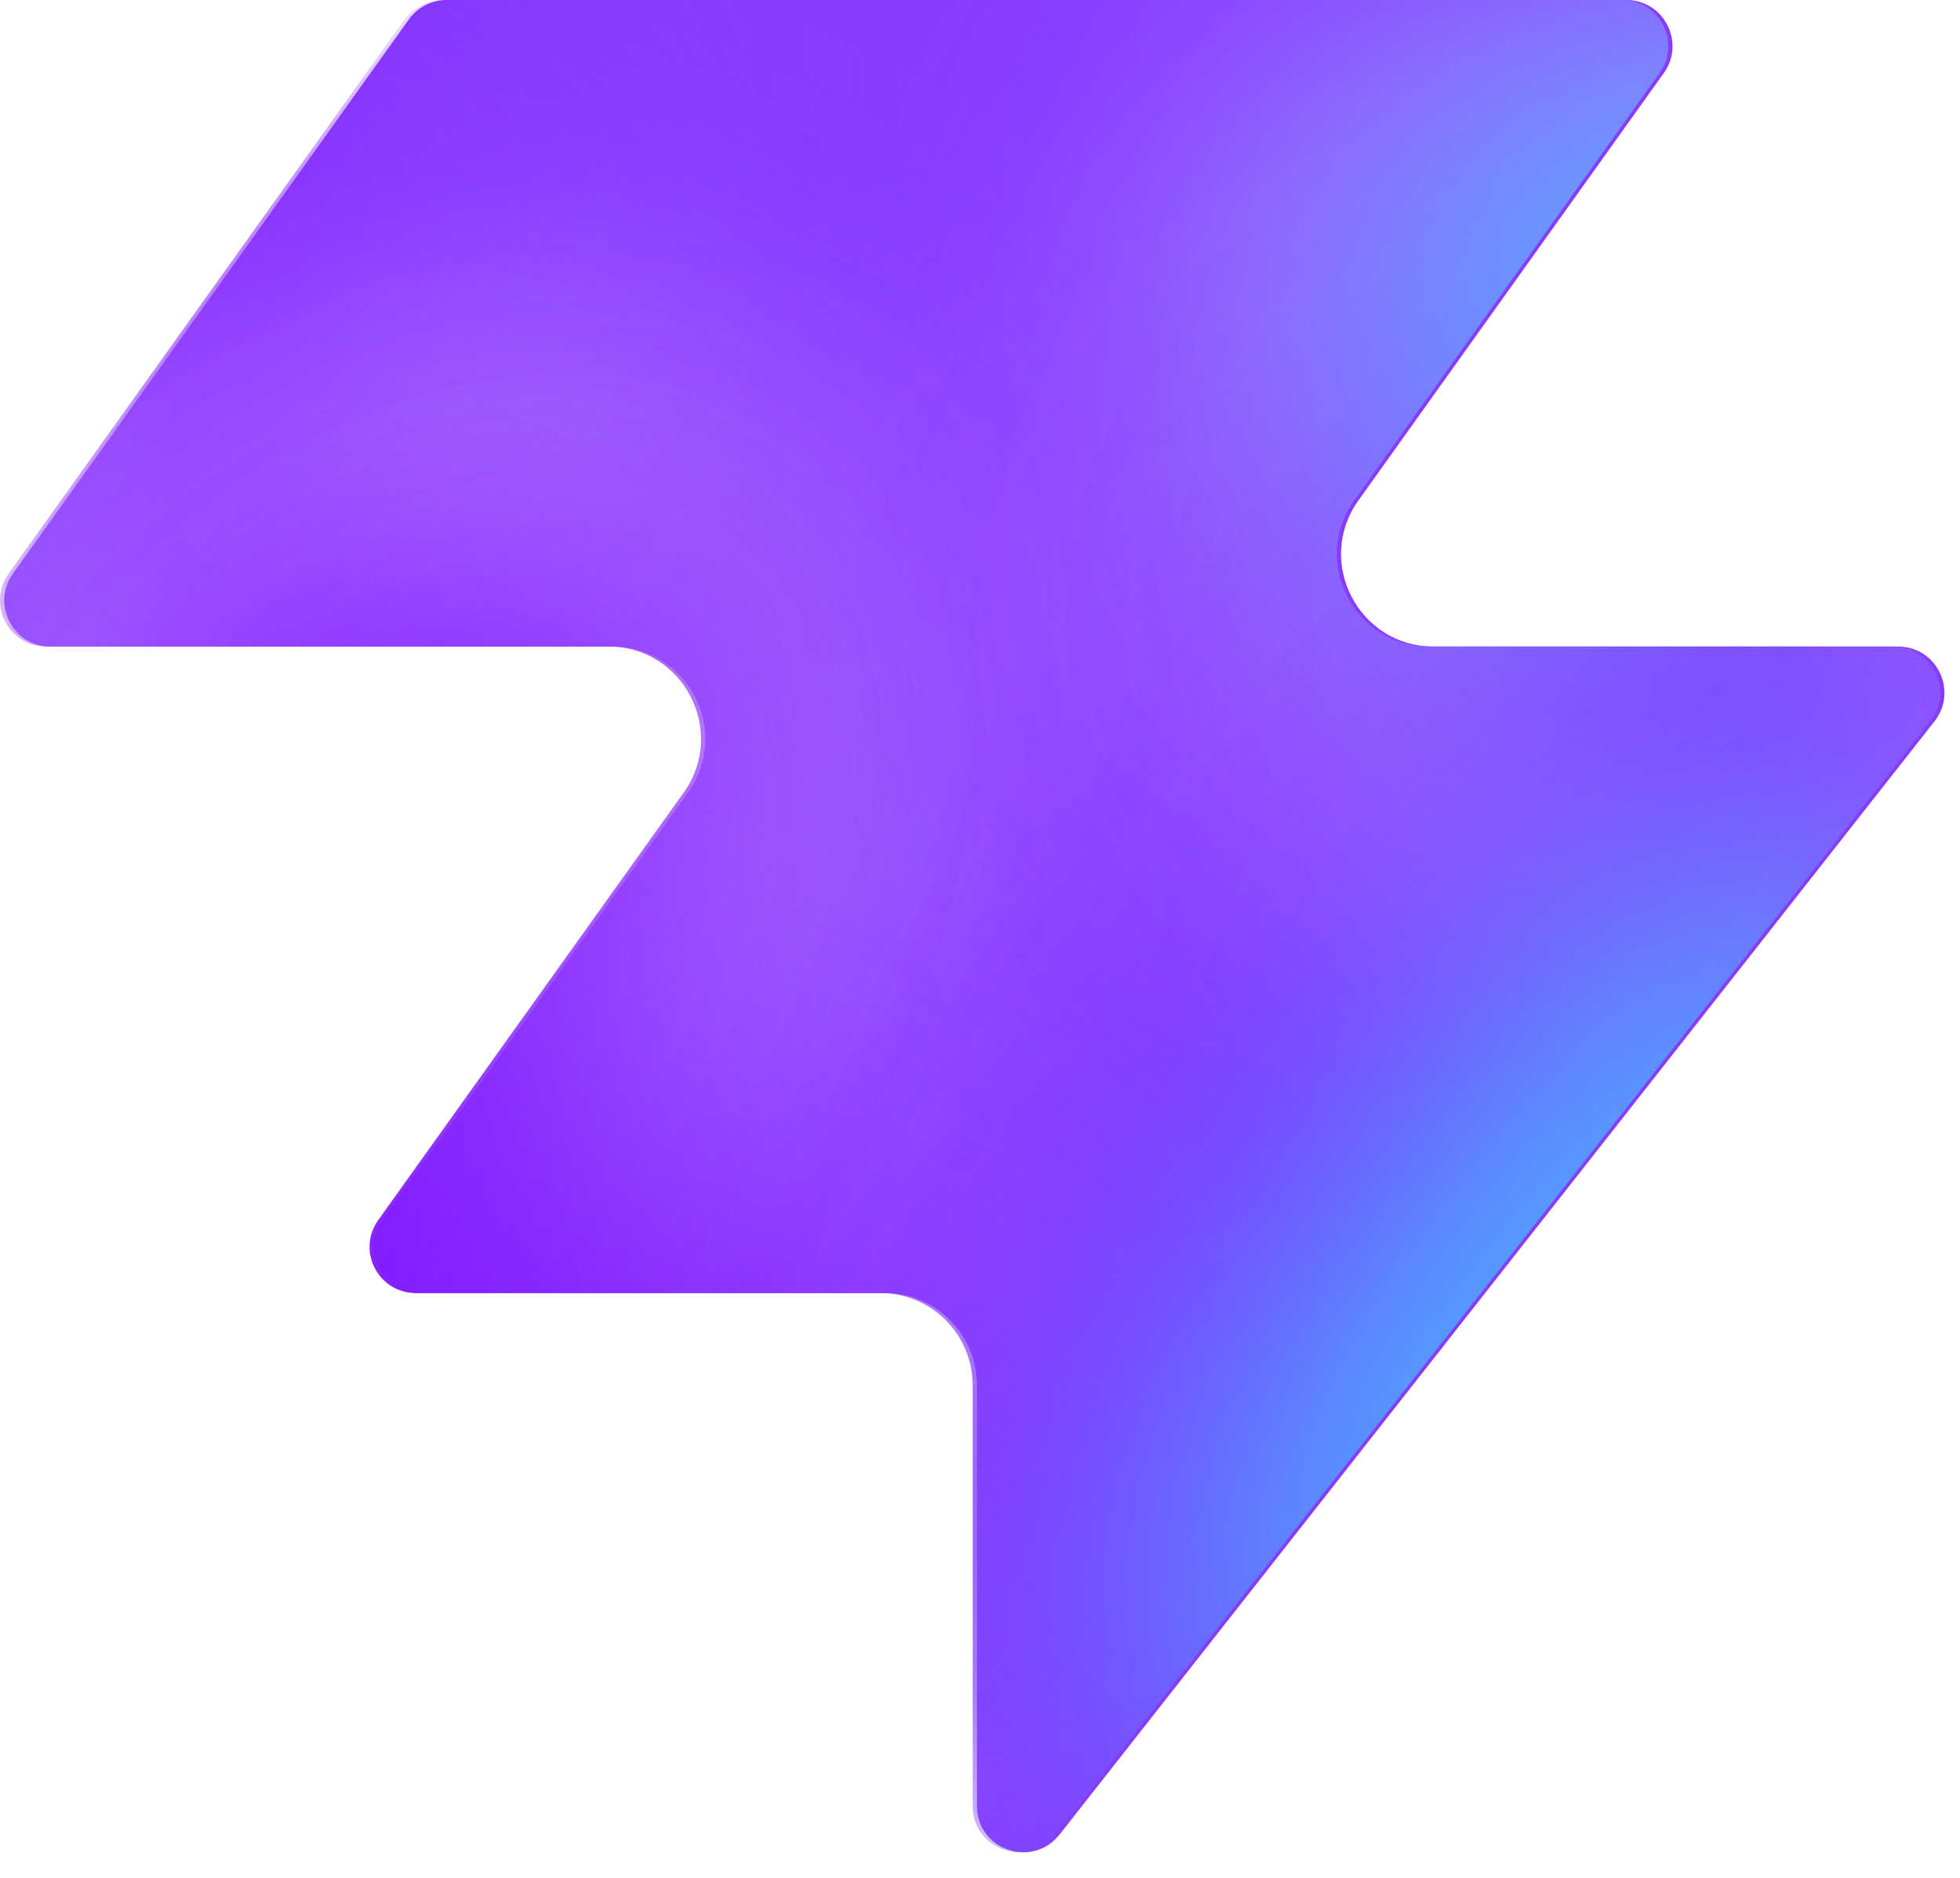
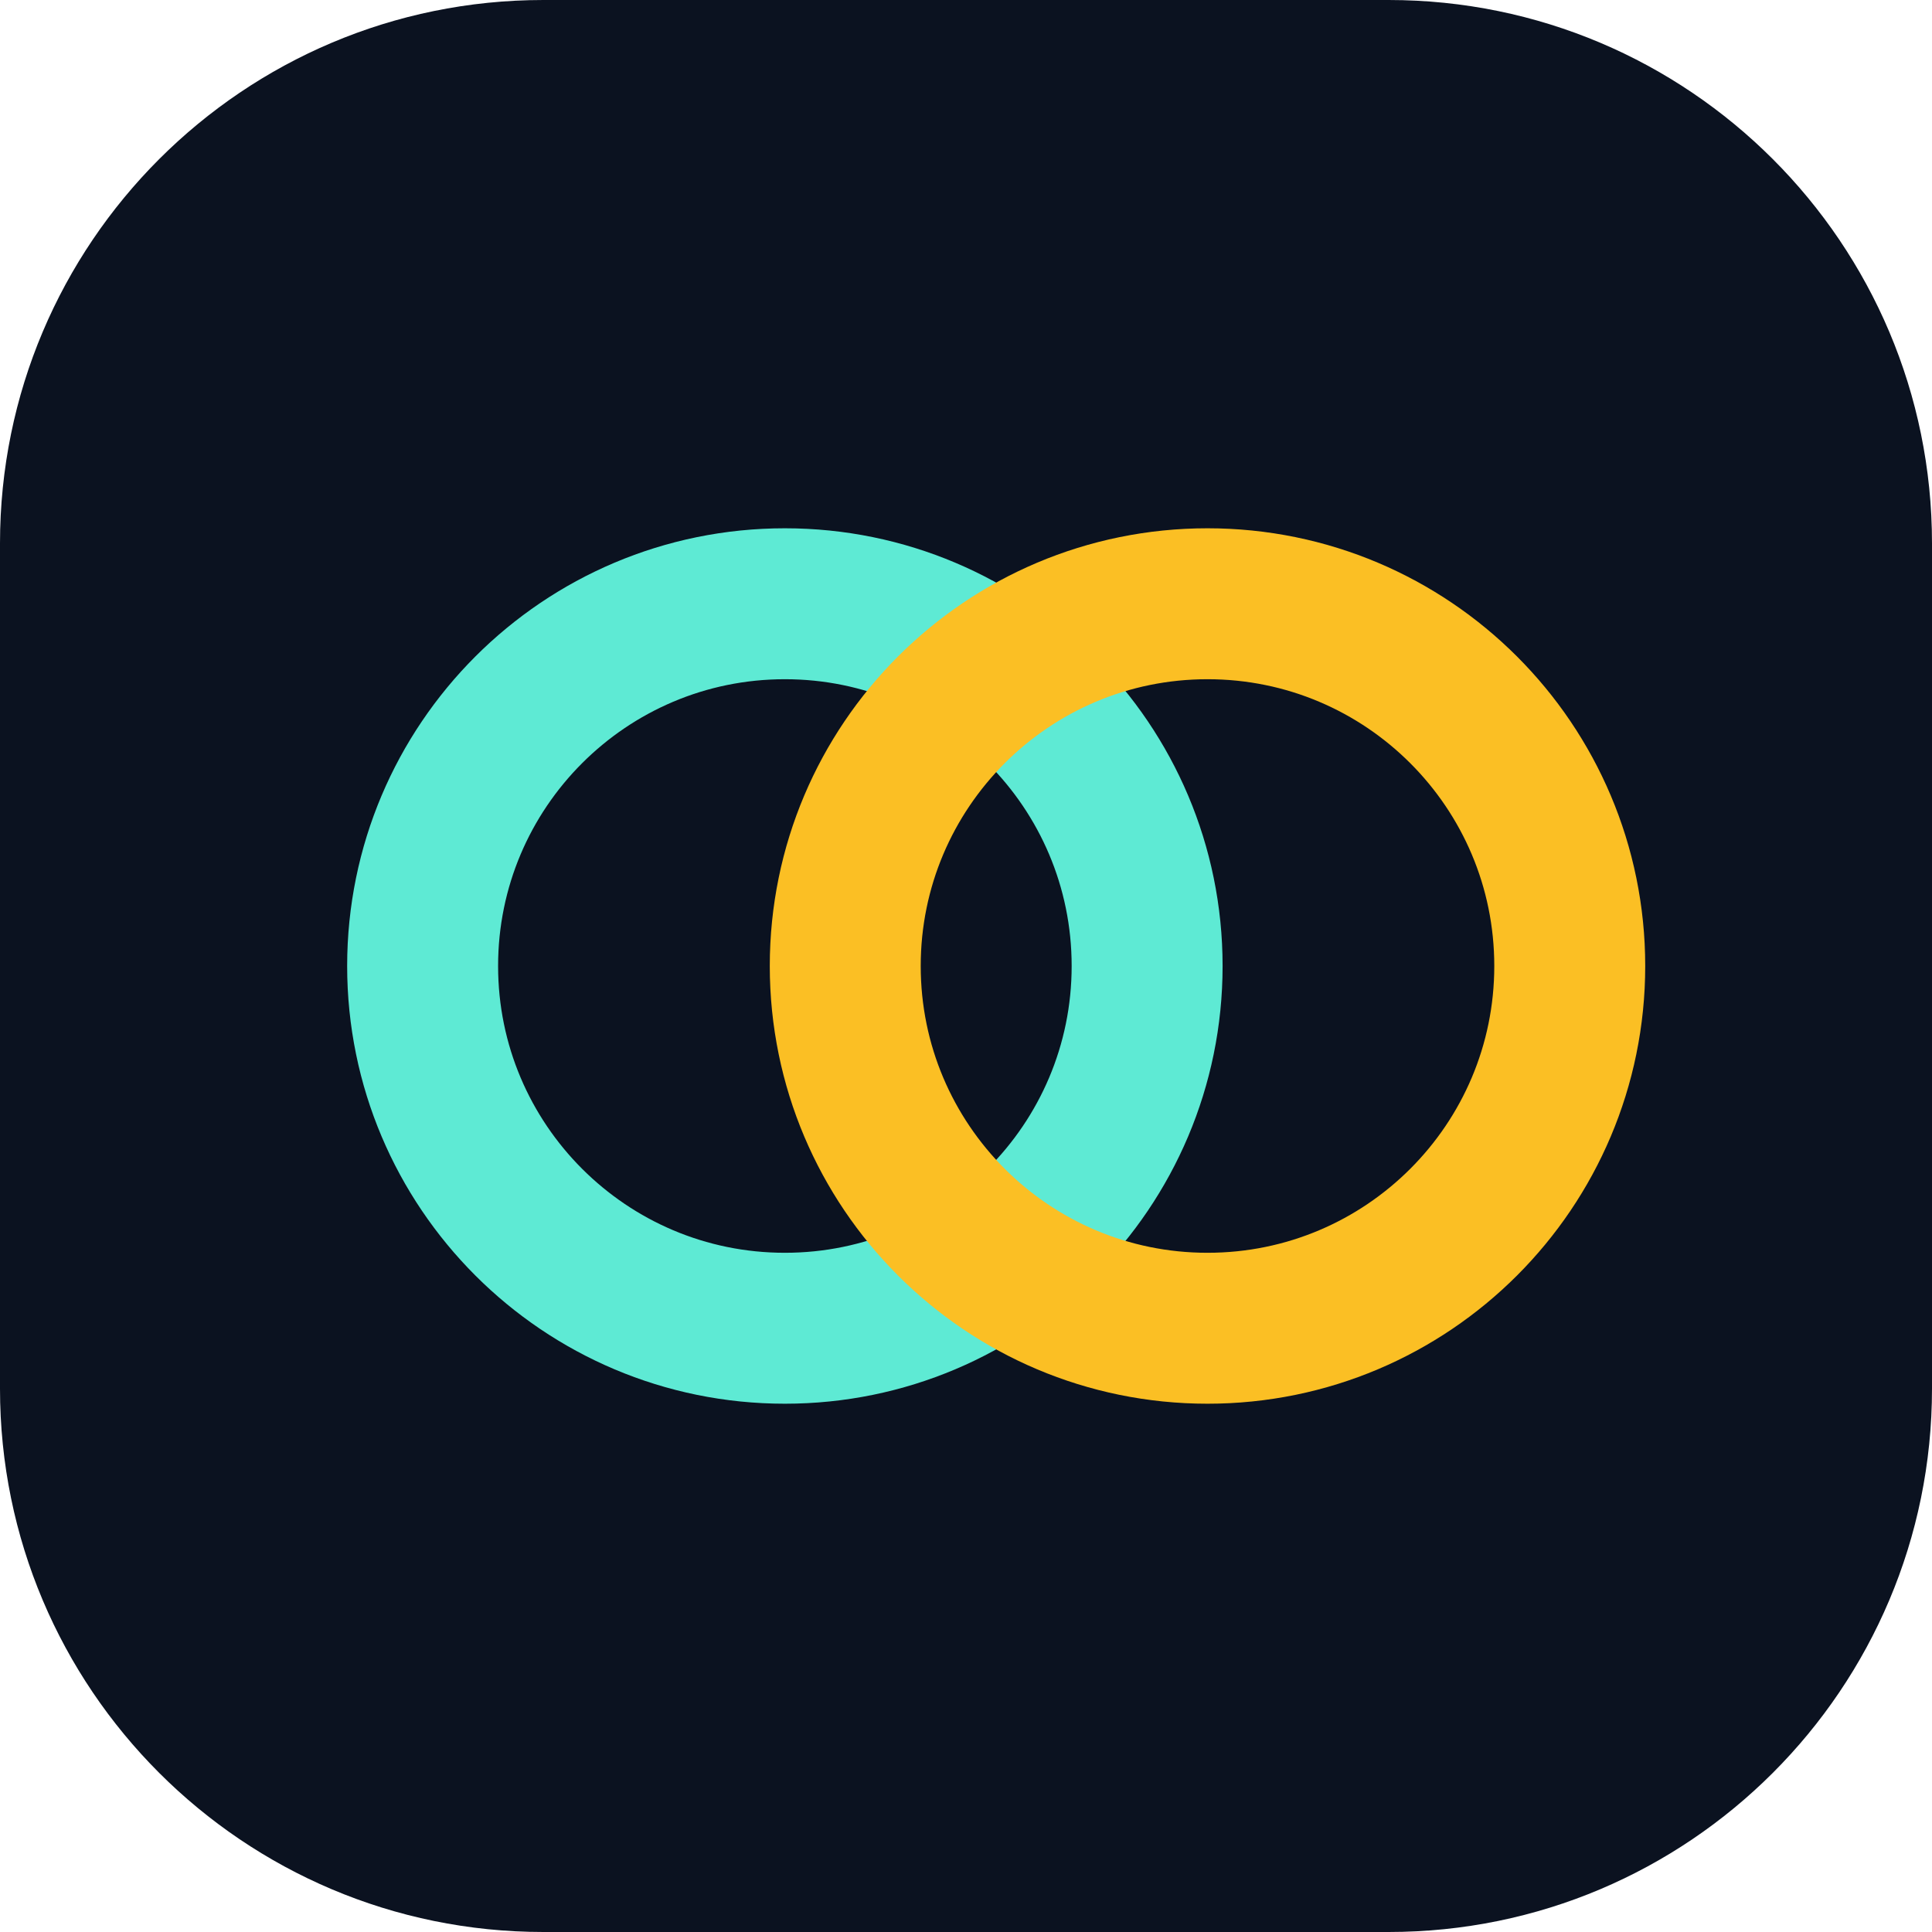
- <svg xmlns="http://www.w3.org/2000/svg" width="48" height="46" fill="none" viewBox="0 0 48 46">
-   <path fill="#863bff" d="M25.946 44.938c-.664.845-2.021.375-2.021-.698V33.937a2.26 2.26 0 0 0-2.262-2.262H10.287c-.92 0-1.456-1.04-.92-1.788l7.48-10.471c1.07-1.497 0-3.578-1.842-3.578H1.237c-.92 0-1.456-1.04-.92-1.788L10.013.474c.214-.297.556-.474.92-.474h28.894c.92 0 1.456 1.04.92 1.788l-7.48 10.471c-1.07 1.498 0 3.579 1.842 3.579h11.377c.943 0 1.473 1.088.89 1.83L25.947 44.94z" style="fill:#863bff;fill:color(display-p3 .525 .23 1);fill-opacity:1" />
-   <mask id="a" width="48" height="46" x="0" y="0" maskUnits="userSpaceOnUse" style="mask-type:alpha">
-     <path fill="#000" d="M25.842 44.938c-.664.844-2.021.375-2.021-.698V33.937a2.26 2.26 0 0 0-2.262-2.262H10.183c-.92 0-1.456-1.04-.92-1.788l7.48-10.471c1.07-1.498 0-3.579-1.842-3.579H1.133c-.92 0-1.456-1.04-.92-1.787L9.91.473c.214-.297.556-.474.92-.474h28.894c.92 0 1.456 1.04.92 1.788l-7.48 10.471c-1.07 1.498 0 3.578 1.842 3.578h11.377c.943 0 1.473 1.088.89 1.832L25.843 44.94z" style="fill:#000;fill-opacity:1" />
-   </mask>
-   <g mask="url(#a)">
-     <g filter="url(#b)">
-       <ellipse cx="5.508" cy="14.704" fill="#ede6ff" rx="5.508" ry="14.704" style="fill:#ede6ff;fill:color(display-p3 .927 .903 1);fill-opacity:1" transform="matrix(.00324 1 1 -.00324 -4.47 31.516)" />
-     </g>
-     <g filter="url(#c)">
-       <ellipse cx="10.399" cy="29.851" fill="#ede6ff" rx="10.399" ry="29.851" style="fill:#ede6ff;fill:color(display-p3 .927 .903 1);fill-opacity:1" transform="matrix(.00324 1 1 -.00324 -39.328 7.883)" />
-     </g>
-     <g filter="url(#d)">
-       <ellipse cx="5.508" cy="30.487" fill="#7e14ff" rx="5.508" ry="30.487" style="fill:#7e14ff;fill:color(display-p3 .492 .077 1);fill-opacity:1" transform="rotate(89.814 -25.913 -14.639)scale(1 -1)" />
-     </g>
-     <g filter="url(#e)">
-       <ellipse cx="5.508" cy="30.599" fill="#7e14ff" rx="5.508" ry="30.599" style="fill:#7e14ff;fill:color(display-p3 .492 .077 1);fill-opacity:1" transform="rotate(89.814 -32.644 -3.334)scale(1 -1)" />
-     </g>
-     <g filter="url(#f)">
-       <ellipse cx="5.508" cy="30.599" fill="#7e14ff" rx="5.508" ry="30.599" style="fill:#7e14ff;fill:color(display-p3 .492 .077 1);fill-opacity:1" transform="matrix(.00324 1 1 -.00324 -34.34 30.47)" />
-     </g>
-     <g filter="url(#g)">
-       <ellipse cx="14.072" cy="22.078" fill="#ede6ff" rx="14.072" ry="22.078" style="fill:#ede6ff;fill:color(display-p3 .927 .903 1);fill-opacity:1" transform="rotate(93.35 24.506 48.493)scale(-1 1)" />
-     </g>
-     <g filter="url(#h)">
-       <ellipse cx="3.47" cy="21.501" fill="#7e14ff" rx="3.47" ry="21.501" style="fill:#7e14ff;fill:color(display-p3 .492 .077 1);fill-opacity:1" transform="rotate(89.009 28.708 47.59)scale(-1 1)" />
-     </g>
-     <g filter="url(#i)">
-       <ellipse cx="3.47" cy="21.501" fill="#7e14ff" rx="3.47" ry="21.501" style="fill:#7e14ff;fill:color(display-p3 .492 .077 1);fill-opacity:1" transform="rotate(89.009 28.708 47.59)scale(-1 1)" />
-     </g>
-     <g filter="url(#j)">
-       <ellipse cx=".387" cy="8.972" fill="#7e14ff" rx="4.407" ry="29.108" style="fill:#7e14ff;fill:color(display-p3 .492 .077 1);fill-opacity:1" transform="rotate(39.51 .387 8.972)" />
-     </g>
-     <g filter="url(#k)">
-       <ellipse cx="47.523" cy="-6.092" fill="#7e14ff" rx="4.407" ry="29.108" style="fill:#7e14ff;fill:color(display-p3 .492 .077 1);fill-opacity:1" transform="rotate(37.892 47.523 -6.092)" />
-     </g>
-     <g filter="url(#l)">
-       <ellipse cx="41.412" cy="6.333" fill="#47bfff" rx="5.971" ry="9.665" style="fill:#47bfff;fill:color(display-p3 .28 .748 1);fill-opacity:1" transform="rotate(37.892 41.412 6.333)" />
-     </g>
-     <g filter="url(#m)">
-       <ellipse cx="-1.879" cy="38.332" fill="#7e14ff" rx="4.407" ry="29.108" style="fill:#7e14ff;fill:color(display-p3 .492 .077 1);fill-opacity:1" transform="rotate(37.892 -1.88 38.332)" />
-     </g>
-     <g filter="url(#n)">
-       <ellipse cx="-1.879" cy="38.332" fill="#7e14ff" rx="4.407" ry="29.108" style="fill:#7e14ff;fill:color(display-p3 .492 .077 1);fill-opacity:1" transform="rotate(37.892 -1.88 38.332)" />
-     </g>
-     <g filter="url(#o)">
-       <ellipse cx="35.651" cy="29.907" fill="#7e14ff" rx="4.407" ry="29.108" style="fill:#7e14ff;fill:color(display-p3 .492 .077 1);fill-opacity:1" transform="rotate(37.892 35.651 29.907)" />
-     </g>
-     <g filter="url(#p)">
-       <ellipse cx="38.418" cy="32.4" fill="#47bfff" rx="5.971" ry="15.297" style="fill:#47bfff;fill:color(display-p3 .28 .748 1);fill-opacity:1" transform="rotate(37.892 38.418 32.4)" />
-     </g>
-   </g>
-   <defs>
-     <filter id="b" width="60.045" height="41.654" x="-19.77" y="16.149" color-interpolation-filters="sRGB" filterUnits="userSpaceOnUse">
-       <feFlood flood-opacity="0" result="BackgroundImageFix" />
-       <feBlend in="SourceGraphic" in2="BackgroundImageFix" result="shape" />
-       <feGaussianBlur result="effect1_foregroundBlur_2002_17158" stdDeviation="7.659" />
-     </filter>
-     <filter id="c" width="90.34" height="51.437" x="-54.613" y="-7.533" color-interpolation-filters="sRGB" filterUnits="userSpaceOnUse">
-       <feFlood flood-opacity="0" result="BackgroundImageFix" />
-       <feBlend in="SourceGraphic" in2="BackgroundImageFix" result="shape" />
-       <feGaussianBlur result="effect1_foregroundBlur_2002_17158" stdDeviation="7.659" />
-     </filter>
-     <filter id="d" width="79.355" height="29.4" x="-49.64" y="2.03" color-interpolation-filters="sRGB" filterUnits="userSpaceOnUse">
-       <feFlood flood-opacity="0" result="BackgroundImageFix" />
-       <feBlend in="SourceGraphic" in2="BackgroundImageFix" result="shape" />
-       <feGaussianBlur result="effect1_foregroundBlur_2002_17158" stdDeviation="4.596" />
-     </filter>
-     <filter id="e" width="79.579" height="29.4" x="-45.045" y="20.029" color-interpolation-filters="sRGB" filterUnits="userSpaceOnUse">
-       <feFlood flood-opacity="0" result="BackgroundImageFix" />
-       <feBlend in="SourceGraphic" in2="BackgroundImageFix" result="shape" />
-       <feGaussianBlur result="effect1_foregroundBlur_2002_17158" stdDeviation="4.596" />
-     </filter>
-     <filter id="f" width="79.579" height="29.4" x="-43.513" y="21.178" color-interpolation-filters="sRGB" filterUnits="userSpaceOnUse">
-       <feFlood flood-opacity="0" result="BackgroundImageFix" />
-       <feBlend in="SourceGraphic" in2="BackgroundImageFix" result="shape" />
-       <feGaussianBlur result="effect1_foregroundBlur_2002_17158" stdDeviation="4.596" />
-     </filter>
-     <filter id="g" width="74.749" height="58.852" x="15.756" y="-17.901" color-interpolation-filters="sRGB" filterUnits="userSpaceOnUse">
-       <feFlood flood-opacity="0" result="BackgroundImageFix" />
-       <feBlend in="SourceGraphic" in2="BackgroundImageFix" result="shape" />
-       <feGaussianBlur result="effect1_foregroundBlur_2002_17158" stdDeviation="7.659" />
-     </filter>
-     <filter id="h" width="61.377" height="25.362" x="23.548" y="2.284" color-interpolation-filters="sRGB" filterUnits="userSpaceOnUse">
-       <feFlood flood-opacity="0" result="BackgroundImageFix" />
-       <feBlend in="SourceGraphic" in2="BackgroundImageFix" result="shape" />
-       <feGaussianBlur result="effect1_foregroundBlur_2002_17158" stdDeviation="4.596" />
-     </filter>
-     <filter id="i" width="61.377" height="25.362" x="23.548" y="2.284" color-interpolation-filters="sRGB" filterUnits="userSpaceOnUse">
-       <feFlood flood-opacity="0" result="BackgroundImageFix" />
-       <feBlend in="SourceGraphic" in2="BackgroundImageFix" result="shape" />
-       <feGaussianBlur result="effect1_foregroundBlur_2002_17158" stdDeviation="4.596" />
-     </filter>
-     <filter id="j" width="56.045" height="63.649" x="-27.636" y="-22.853" color-interpolation-filters="sRGB" filterUnits="userSpaceOnUse">
-       <feFlood flood-opacity="0" result="BackgroundImageFix" />
-       <feBlend in="SourceGraphic" in2="BackgroundImageFix" result="shape" />
-       <feGaussianBlur result="effect1_foregroundBlur_2002_17158" stdDeviation="4.596" />
-     </filter>
-     <filter id="k" width="54.814" height="64.646" x="20.116" y="-38.415" color-interpolation-filters="sRGB" filterUnits="userSpaceOnUse">
-       <feFlood flood-opacity="0" result="BackgroundImageFix" />
-       <feBlend in="SourceGraphic" in2="BackgroundImageFix" result="shape" />
-       <feGaussianBlur result="effect1_foregroundBlur_2002_17158" stdDeviation="4.596" />
-     </filter>
-     <filter id="l" width="33.541" height="35.313" x="24.641" y="-11.323" color-interpolation-filters="sRGB" filterUnits="userSpaceOnUse">
-       <feFlood flood-opacity="0" result="BackgroundImageFix" />
-       <feBlend in="SourceGraphic" in2="BackgroundImageFix" result="shape" />
-       <feGaussianBlur result="effect1_foregroundBlur_2002_17158" stdDeviation="4.596" />
-     </filter>
-     <filter id="m" width="54.814" height="64.646" x="-29.286" y="6.009" color-interpolation-filters="sRGB" filterUnits="userSpaceOnUse">
-       <feFlood flood-opacity="0" result="BackgroundImageFix" />
-       <feBlend in="SourceGraphic" in2="BackgroundImageFix" result="shape" />
-       <feGaussianBlur result="effect1_foregroundBlur_2002_17158" stdDeviation="4.596" />
-     </filter>
-     <filter id="n" width="54.814" height="64.646" x="-29.286" y="6.009" color-interpolation-filters="sRGB" filterUnits="userSpaceOnUse">
-       <feFlood flood-opacity="0" result="BackgroundImageFix" />
-       <feBlend in="SourceGraphic" in2="BackgroundImageFix" result="shape" />
-       <feGaussianBlur result="effect1_foregroundBlur_2002_17158" stdDeviation="4.596" />
-     </filter>
-     <filter id="o" width="54.814" height="64.646" x="8.244" y="-2.416" color-interpolation-filters="sRGB" filterUnits="userSpaceOnUse">
-       <feFlood flood-opacity="0" result="BackgroundImageFix" />
-       <feBlend in="SourceGraphic" in2="BackgroundImageFix" result="shape" />
-       <feGaussianBlur result="effect1_foregroundBlur_2002_17158" stdDeviation="4.596" />
-     </filter>
-     <filter id="p" width="39.409" height="43.623" x="18.713" y="10.588" color-interpolation-filters="sRGB" filterUnits="userSpaceOnUse">
-       <feFlood flood-opacity="0" result="BackgroundImageFix" />
-       <feBlend in="SourceGraphic" in2="BackgroundImageFix" result="shape" />
-       <feGaussianBlur result="effect1_foregroundBlur_2002_17158" stdDeviation="4.596" />
-     </filter>
-   </defs>
+ <svg xmlns="http://www.w3.org/2000/svg" viewBox="0 0 32 32">
+   <rect width="32" height="32" rx="9" fill="#0b1220" />
+   <circle cx="13" cy="16" r="6" fill="none" stroke="#5eead4" stroke-width="2.5" />
+   <circle cx="20" cy="16" r="6" fill="none" stroke="#fbbf24" stroke-width="2.5" />
</svg>
